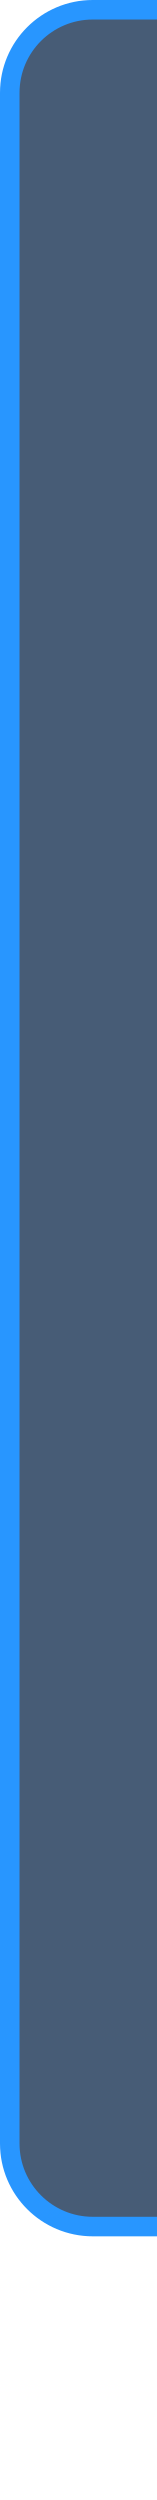
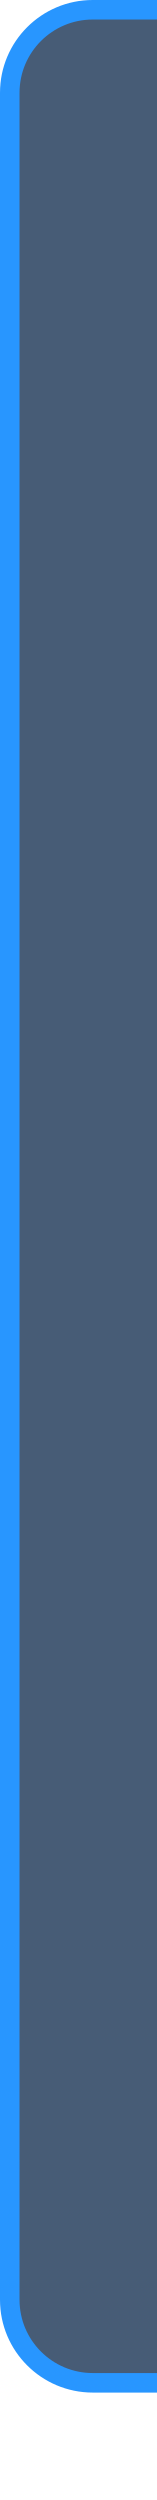
<svg xmlns="http://www.w3.org/2000/svg" width="16" height="256" viewBox="0 0 16 256">
-   <path d="M9.5,1 H17 V228 H9.5 A8.5,8.5 0 0 1 1,219.5 V9.5 A8.5,8.5 0 0 1 9.5,1 Z" fill="#0a2649" fill-opacity="0.75" fill-rule="evenodd" />
-   <path d="M17,1 H9.5 A8.5,8.5 0 0 0 1,9.5 V219.5 A8.5,8.5 0 0 0 9.5,228 H17" fill="none" stroke="#2896ff" stroke-width="2" />
+   <path d="M9.5,1 H17 V244 H9.5 A8.5,8.5 0 0 1 1,235.5 V9.5 A8.5,8.5 0 0 1 9.5,1 Z" fill="#0a2649" fill-opacity="0.75" fill-rule="evenodd" />
+   <path d="M17,1 H9.5 A8.5,8.5 0 0 0 1,9.5 V235.5 A8.5,8.5 0 0 0 9.5,244 H17" fill="none" stroke="#2896ff" stroke-width="2" />
</svg>
